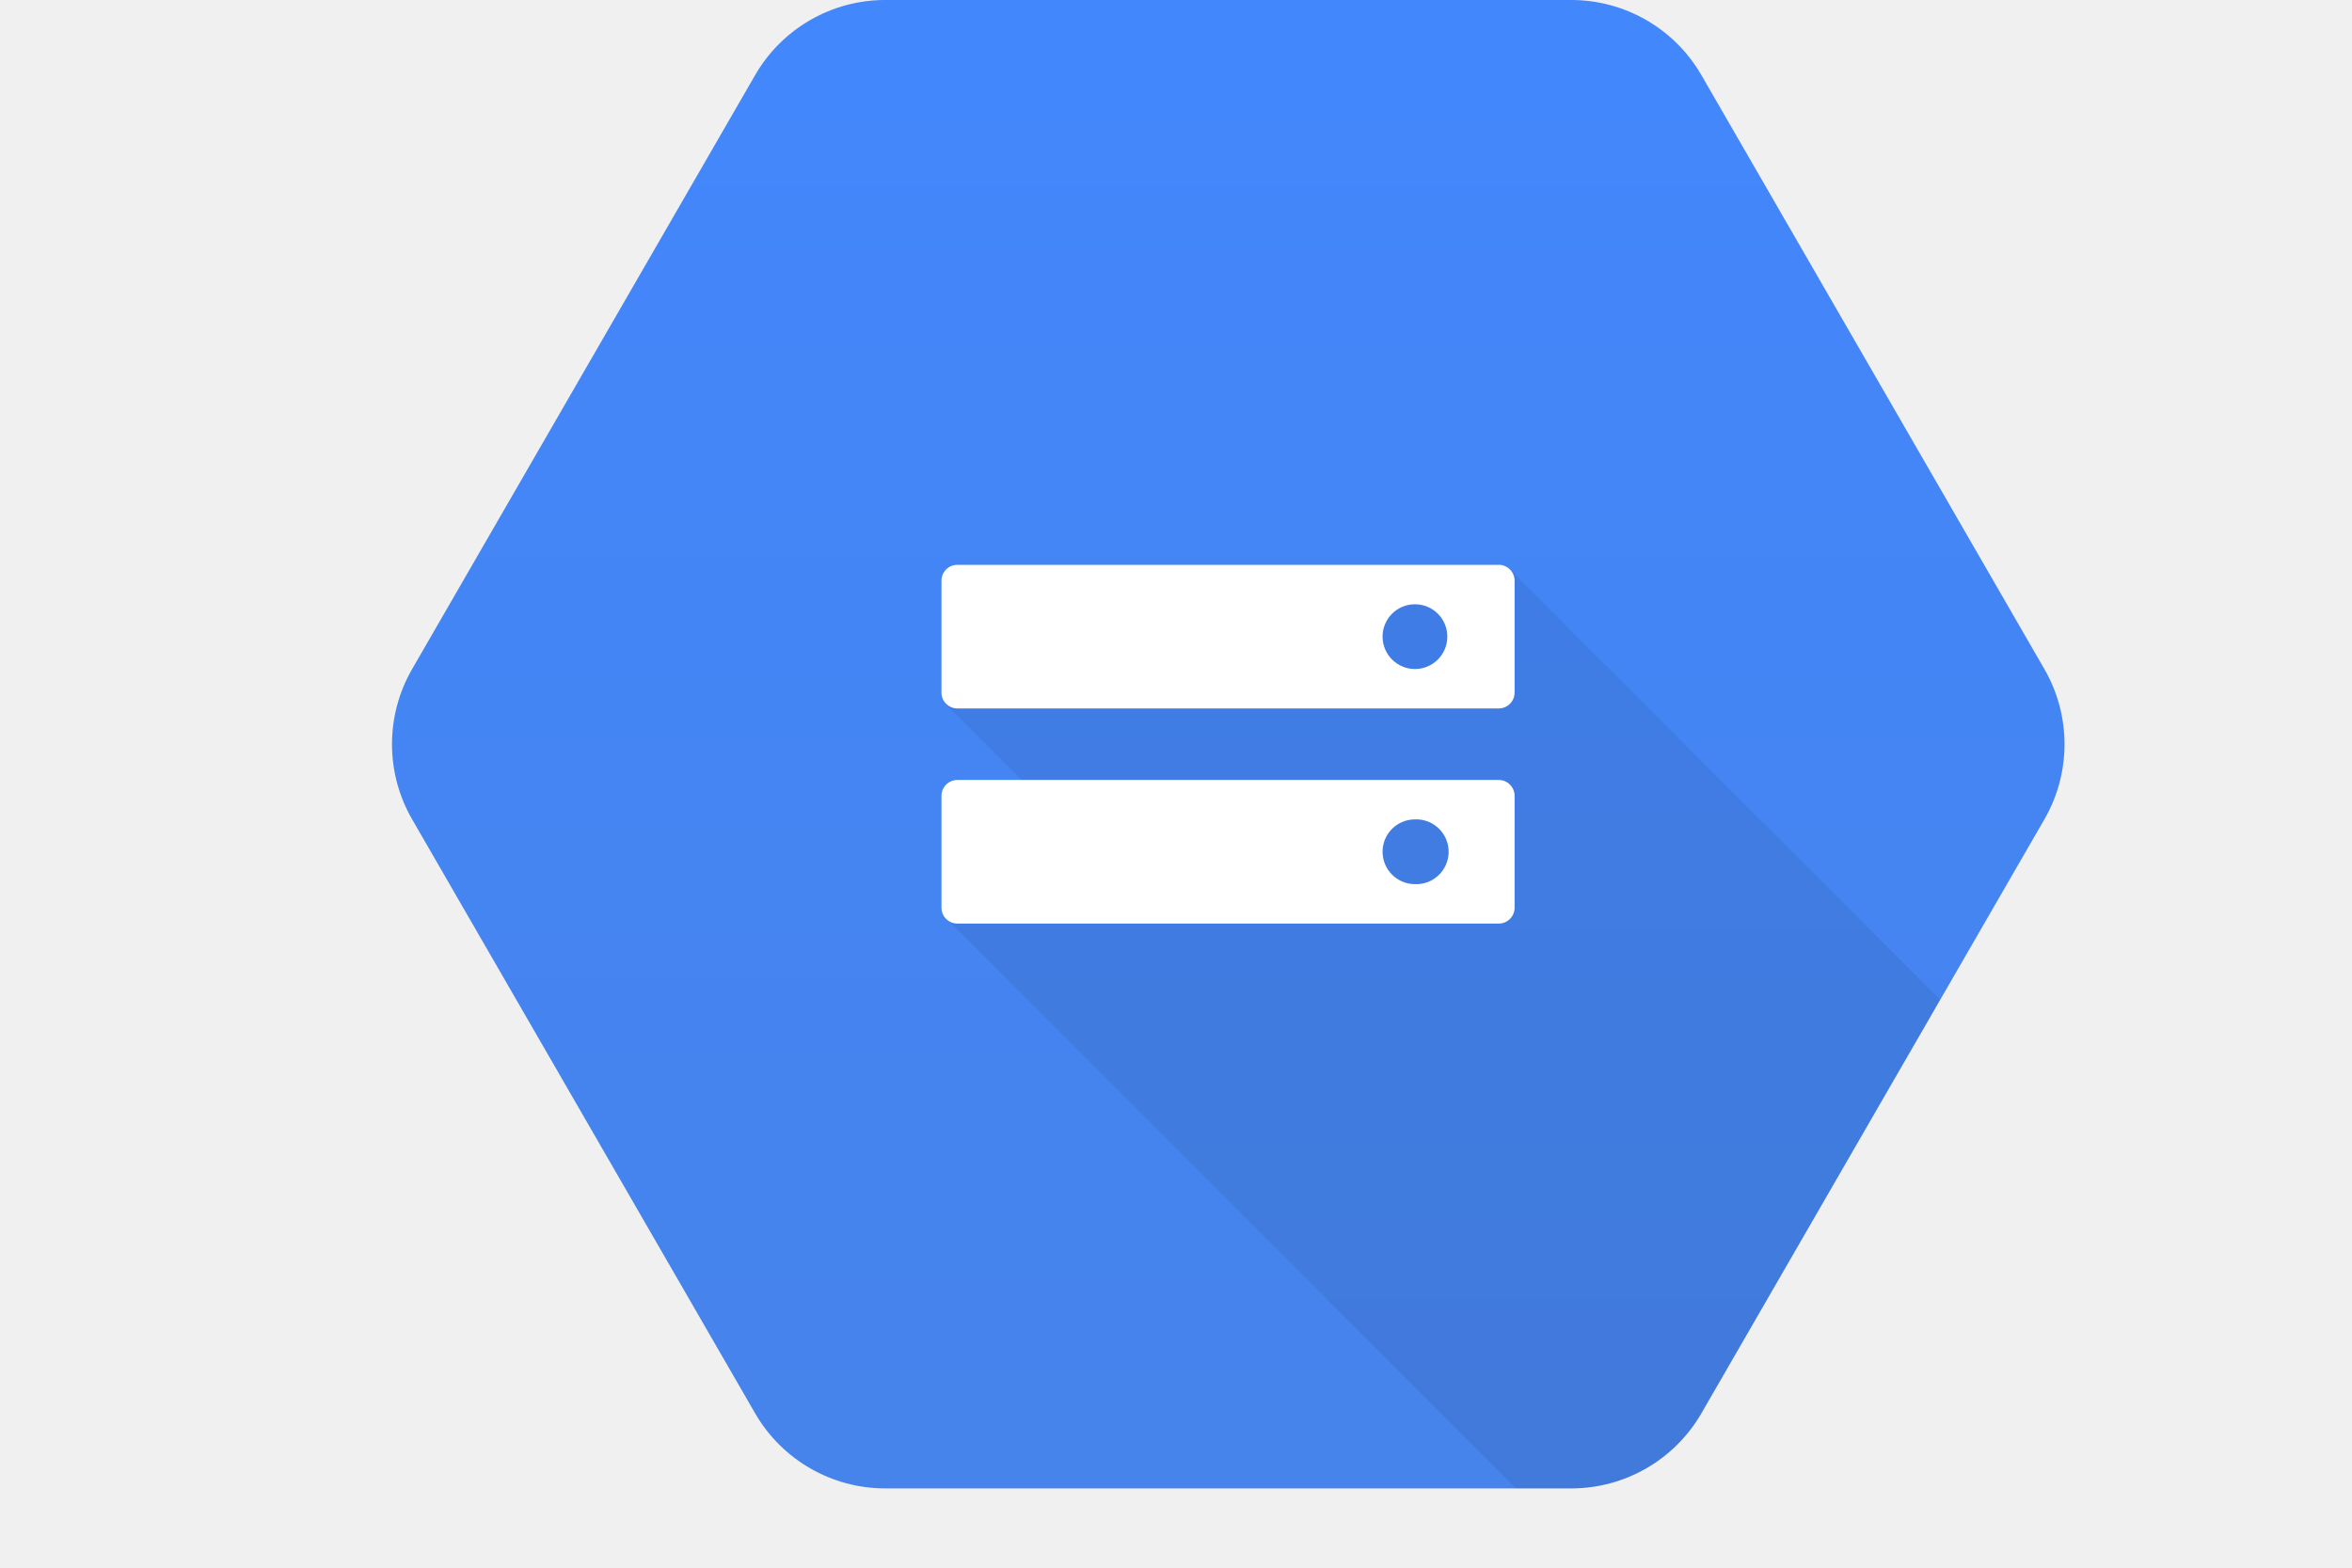
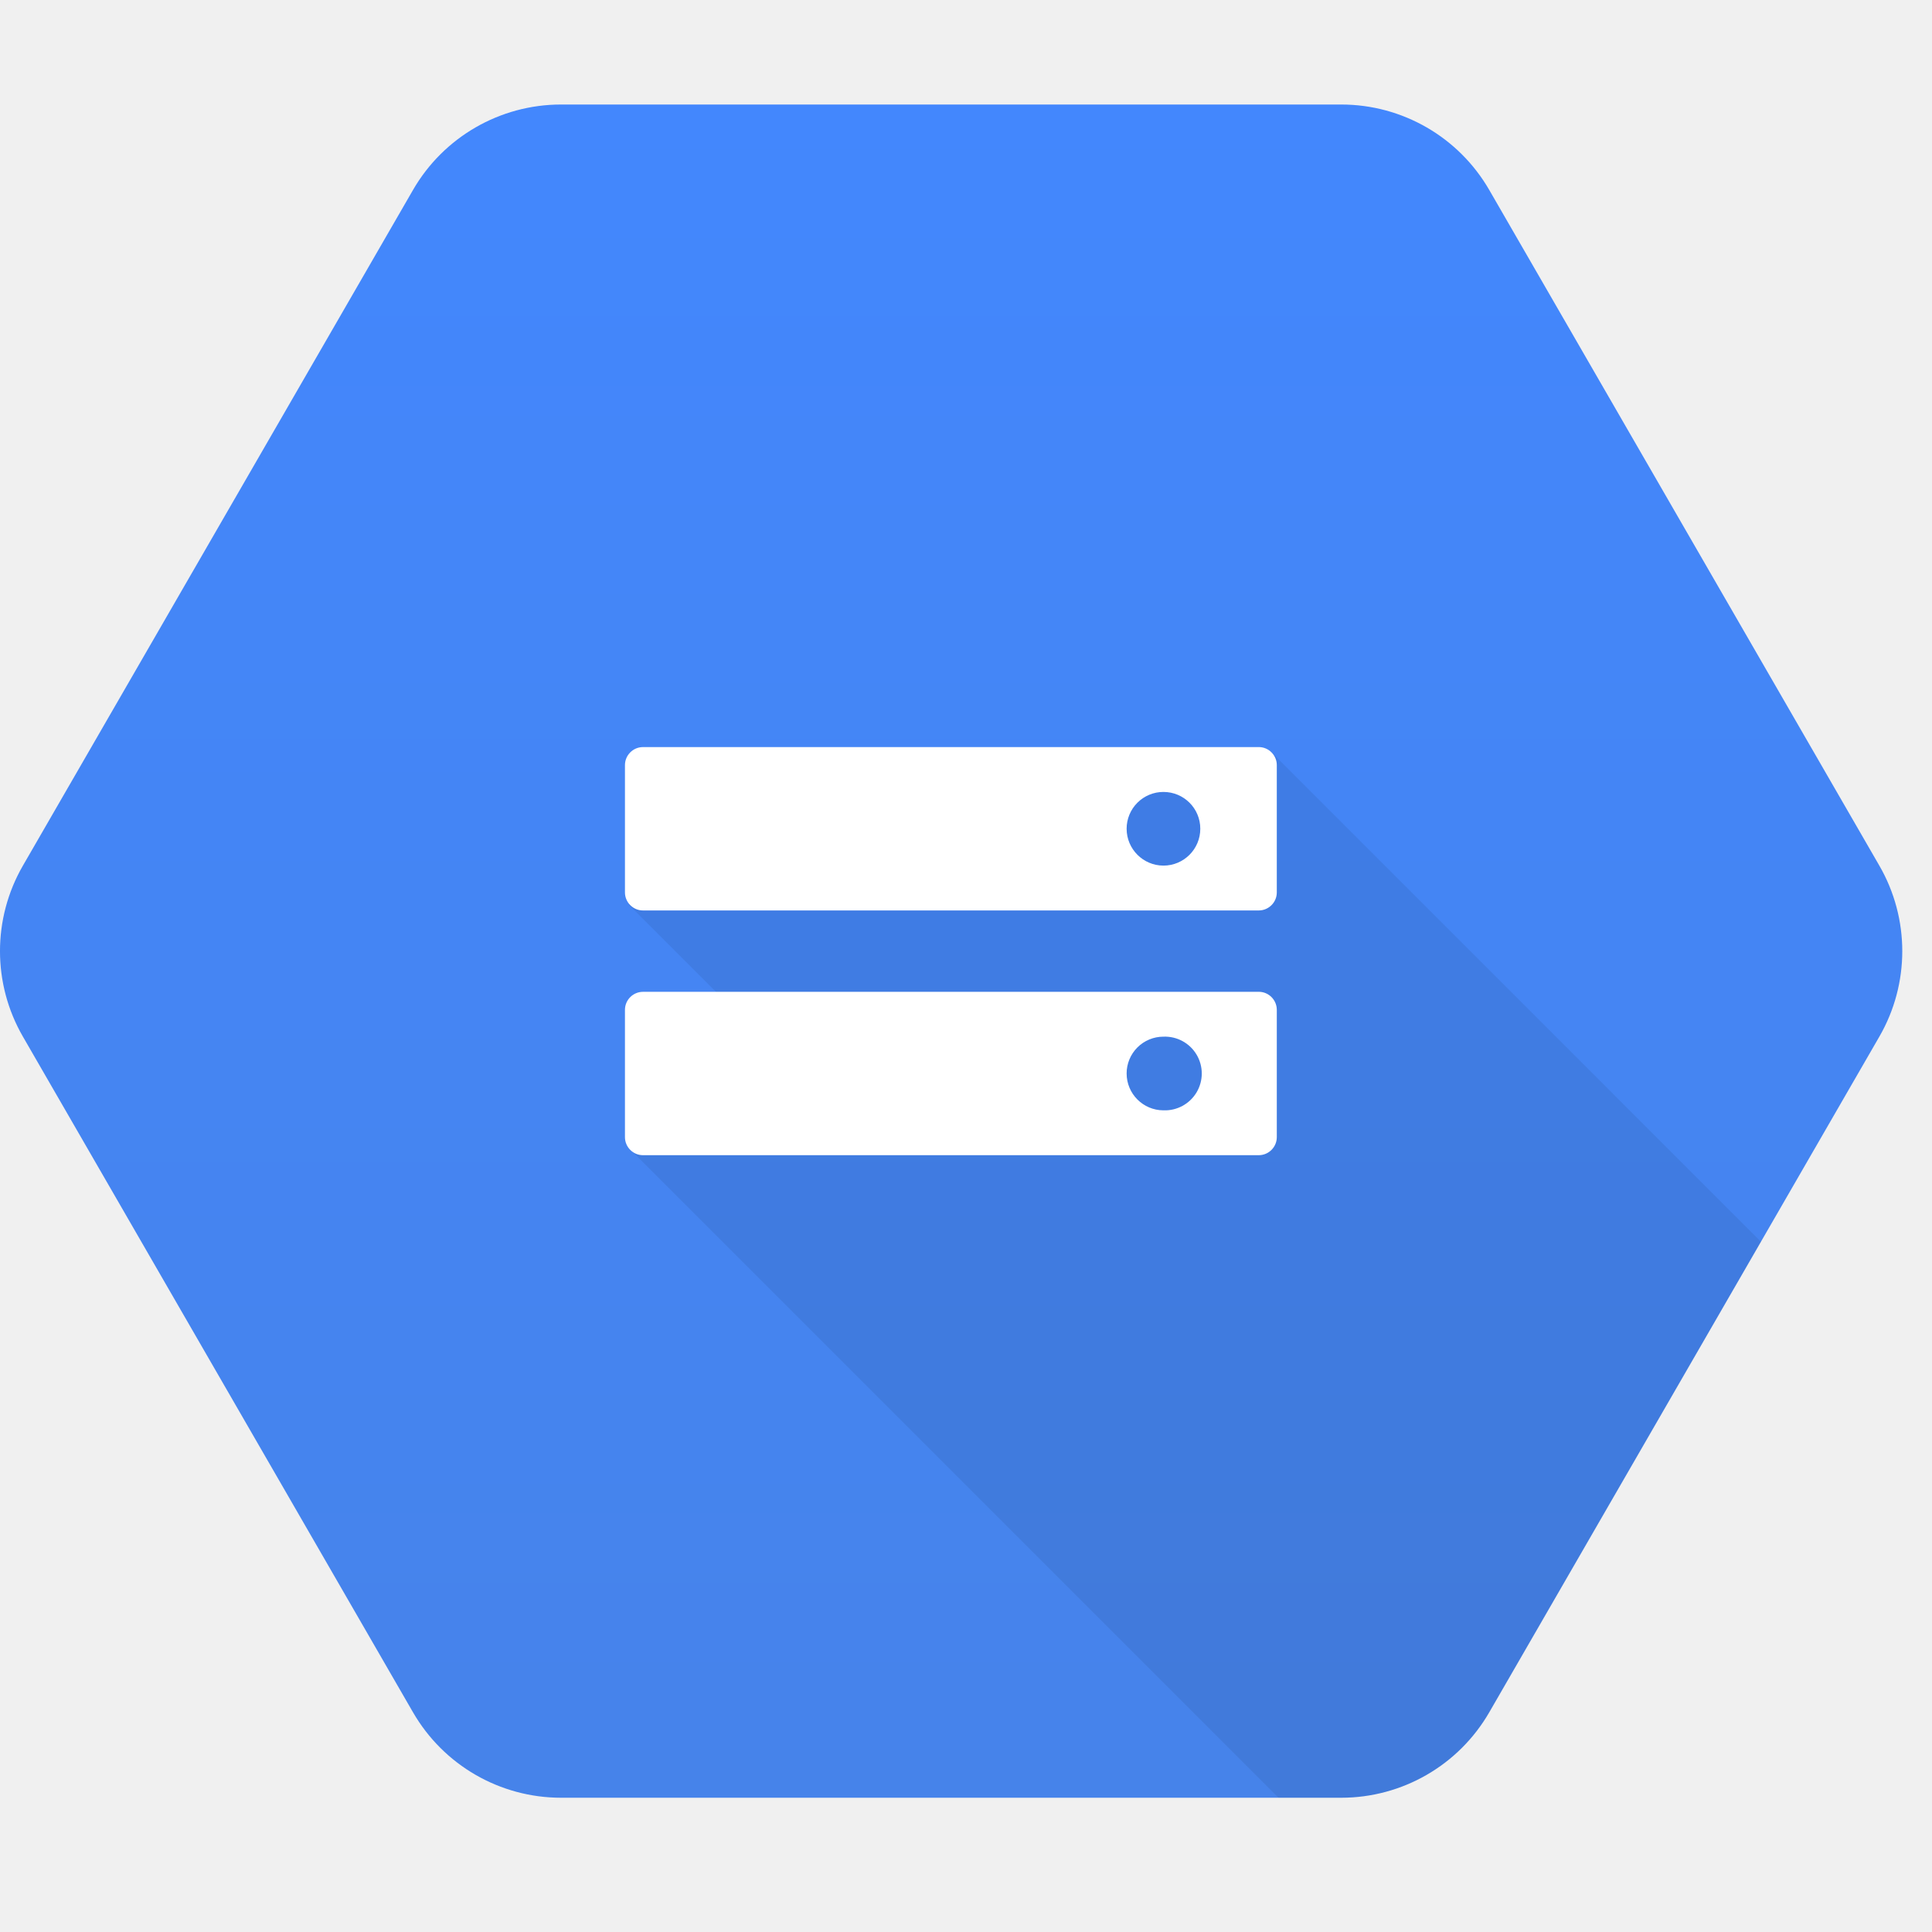
- <svg xmlns="http://www.w3.org/2000/svg" xmlns:xlink="http://www.w3.org/1999/xlink" height="800" width="1200" viewBox="0 0 120 120">
-   <g transform="translate(0 -7.034)">
+ <svg xmlns="http://www.w3.org/2000/svg" xmlns:xlink="http://www.w3.org/1999/xlink" height="1200" width="1200" viewBox="0 0 130 130">
+   <g transform="translate(0 0)">
    <linearGradient y2="120.789" x2="64" y1="7.034" x1="64" gradientUnits="userSpaceOnUse" id="a">
      <stop offset="0" stop-color="#4387fd" />
      <stop offset="1" stop-color="#4683ea" />
    </linearGradient>
    <path d="M27.79 115.217L1.54 69.749a11.499 11.499 0 010-11.499l26.25-45.467a11.5 11.5 0 019.96-5.75h52.5a11.5 11.5 0 019.959 5.75l26.25 45.467a11.499 11.499 0 010 11.5l-26.25 45.466a11.5 11.5 0 01-9.959 5.75h-52.5a11.499 11.499 0 01-9.96-5.75z" fill="url(#a)" />
  </g>
-   <g transform="translate(0 -7.034)">
+   <g transform="translate(0 0)">
    <defs>
      <path d="M27.791 115.217L1.541 69.749a11.499 11.499 0 010-11.499l26.25-45.467a11.499 11.499 0 019.959-5.75h52.5a11.5 11.5 0 019.96 5.75l26.25 45.467a11.499 11.499 0 010 11.5l-26.25 45.466a11.499 11.499 0 01-9.96 5.75h-52.5a11.499 11.499 0 01-9.959-5.75z" id="b" />
    </defs>
    <clipPath id="c">
      <use height="100%" width="100%" xlink:href="#b" overflow="visible" />
    </clipPath>
    <path clip-path="url(#c)" opacity=".07" d="M49.313 53.875l-7.01 6.99 5.957 5.958-5.898 10.476 44.635 44.636 10.816.002L118.936 84 85.489 50.55z" />
  </g>
-   <path d="M84.7 43.236H43.264c-.667 0-1.212.546-1.212 1.214v8.566c0 .666.546 1.212 1.212 1.212H84.7c.667 0 1.213-.546 1.213-1.212v-8.568c0-.666-.545-1.213-1.212-1.213m-6.416 7.976a2.484 2.484 0 01-2.477-2.48 2.475 2.475 0 012.477-2.477c1.37 0 2.48 1.103 2.48 2.477a2.48 2.48 0 01-2.48 2.48m6.415 8.491l-41.436.002c-.667 0-1.212.546-1.212 1.214v8.565c0 .666.546 1.213 1.212 1.213H84.7c.667 0 1.213-.547 1.213-1.213v-8.567c0-.666-.545-1.214-1.212-1.214m-6.416 7.976a2.483 2.483 0 01-2.477-2.48 2.475 2.475 0 012.477-2.477 2.48 2.48 0 110 4.956" fill="#fff" />
+   <path transform="translate(0 7.034)" d="M84.7 43.236H43.264c-.667 0-1.212.546-1.212 1.214v8.566c0 .666.546 1.212 1.212 1.212H84.7c.667 0 1.213-.546 1.213-1.212v-8.568c0-.666-.545-1.213-1.212-1.213m-6.416 7.976a2.484 2.484 0 01-2.477-2.48 2.475 2.475 0 012.477-2.477c1.37 0 2.48 1.103 2.48 2.477a2.48 2.48 0 01-2.48 2.48m6.415 8.491l-41.436.002c-.667 0-1.212.546-1.212 1.214v8.565c0 .666.546 1.213 1.212 1.213H84.7c.667 0 1.213-.547 1.213-1.213v-8.567c0-.666-.545-1.214-1.212-1.214m-6.416 7.976a2.483 2.483 0 01-2.477-2.48 2.475 2.475 0 012.477-2.477 2.48 2.48 0 110 4.956" fill="#fff" />
</svg>
